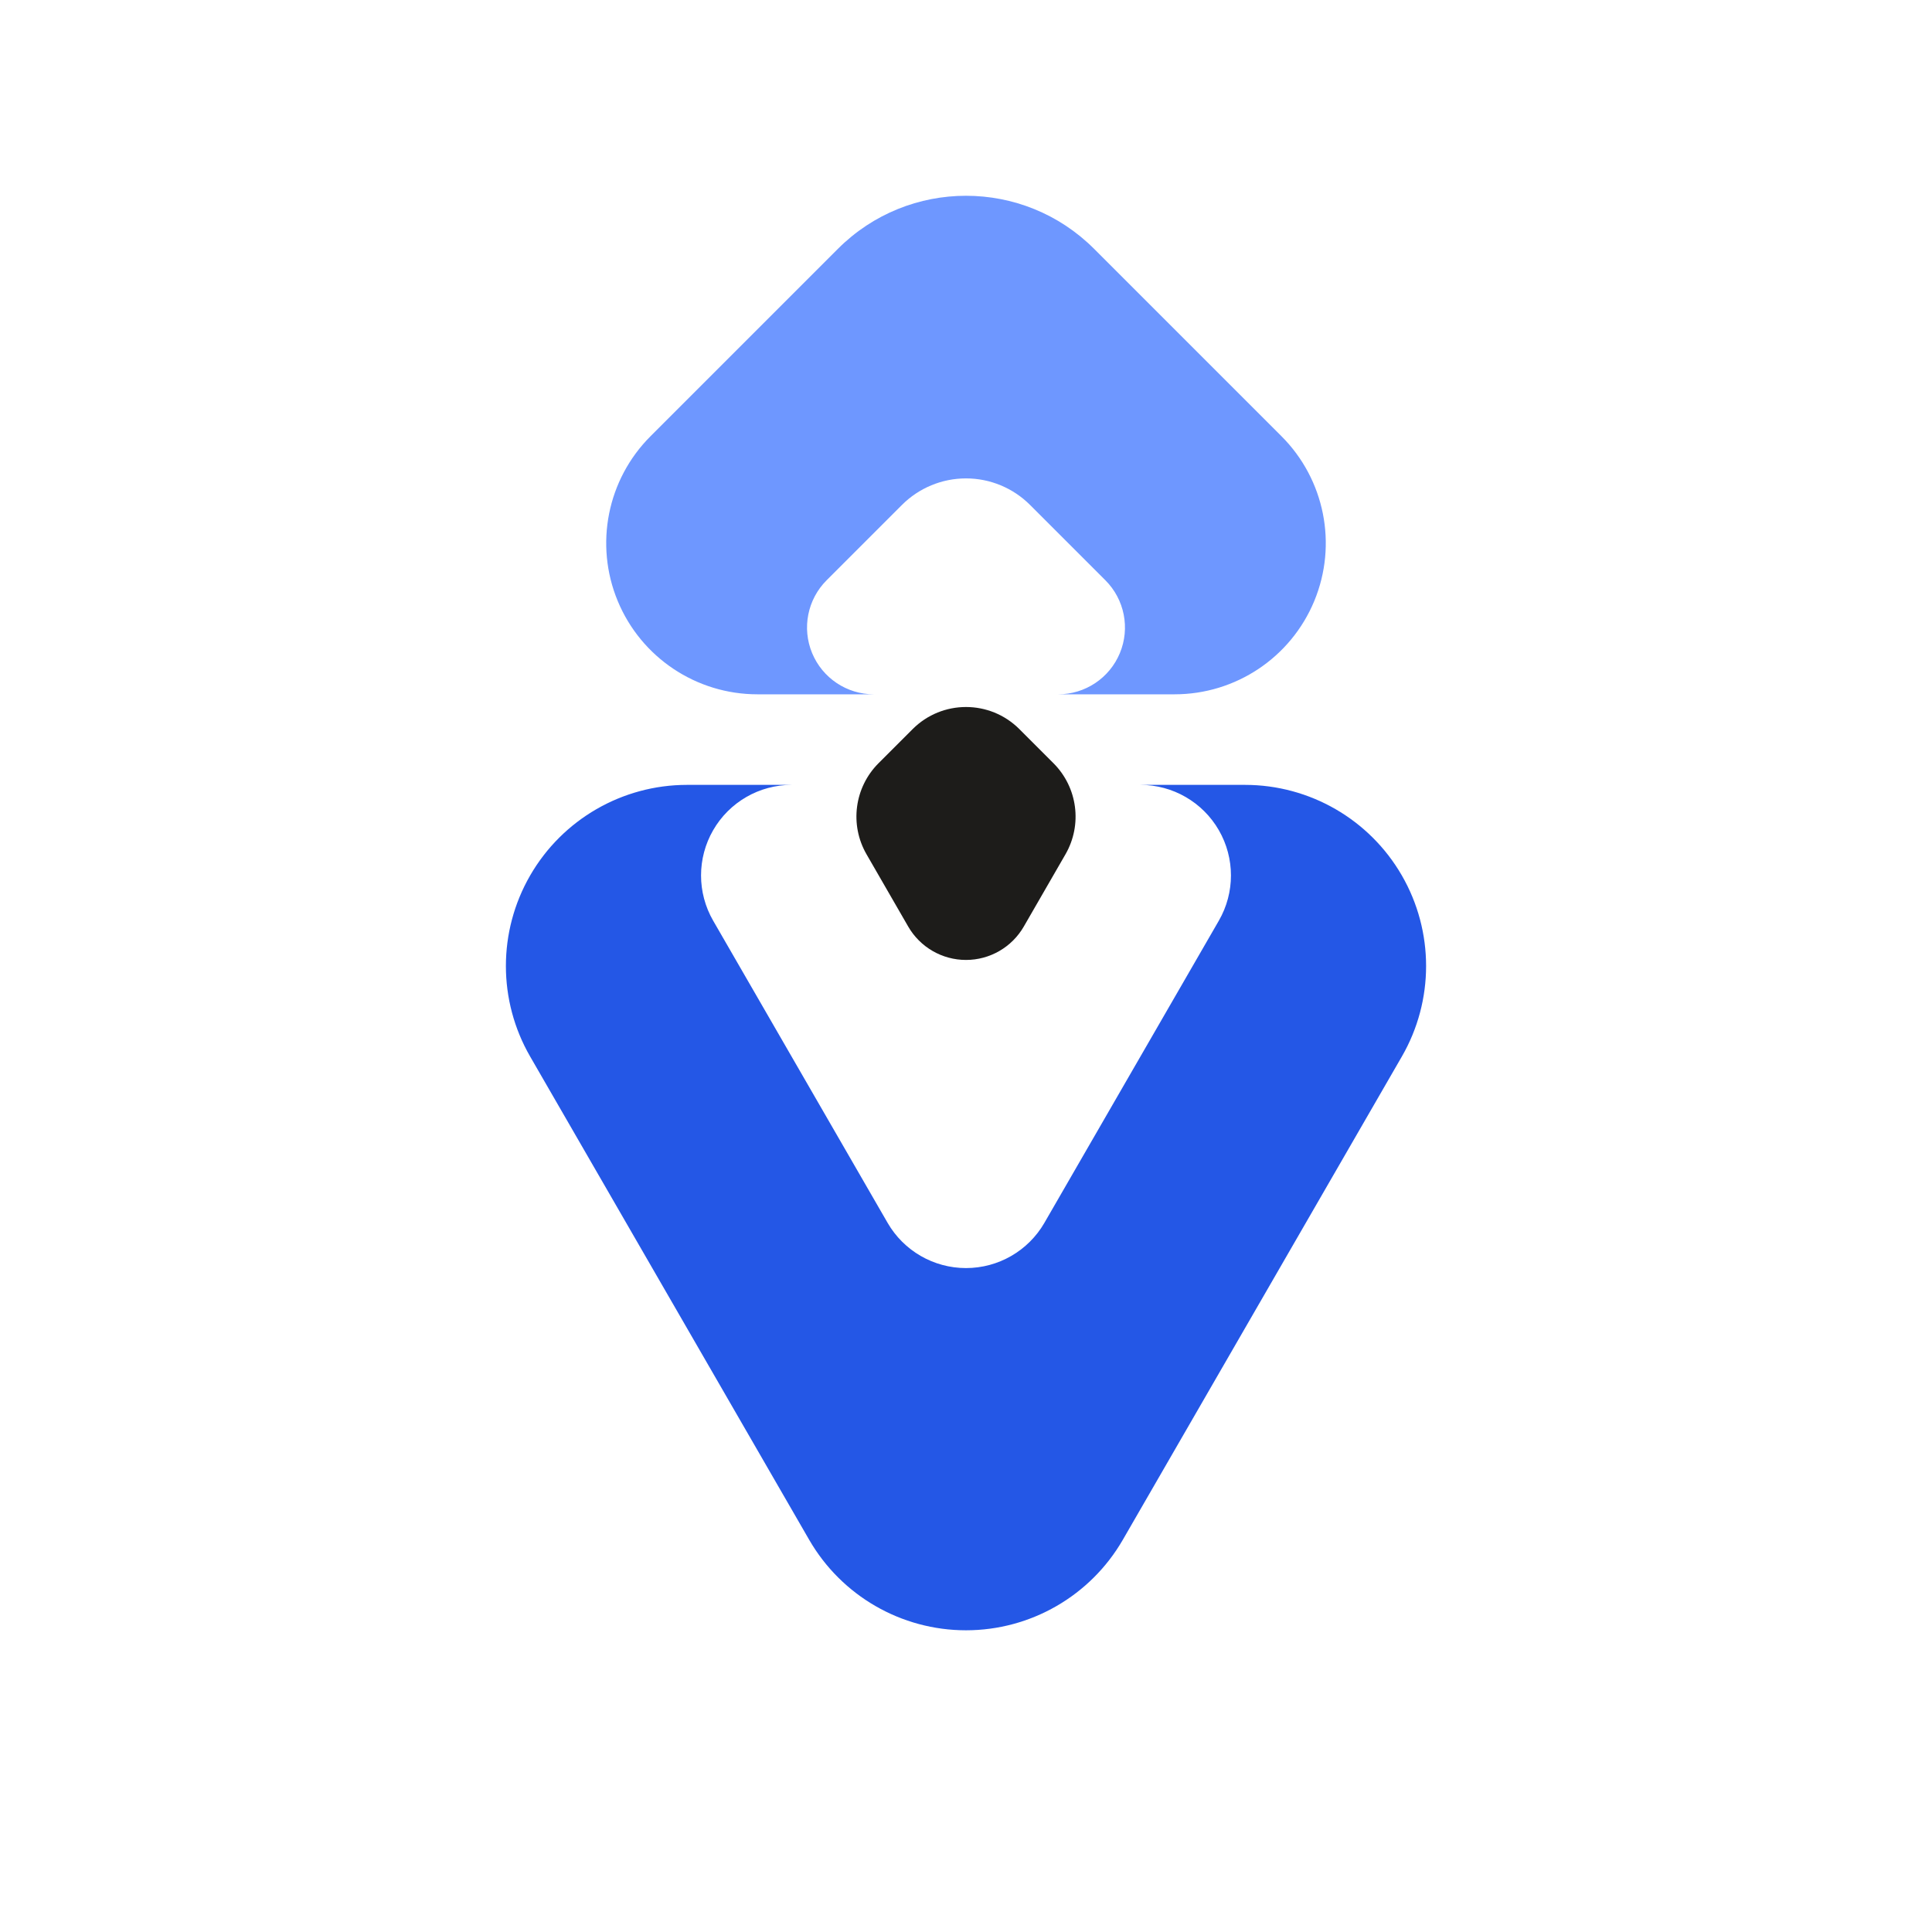
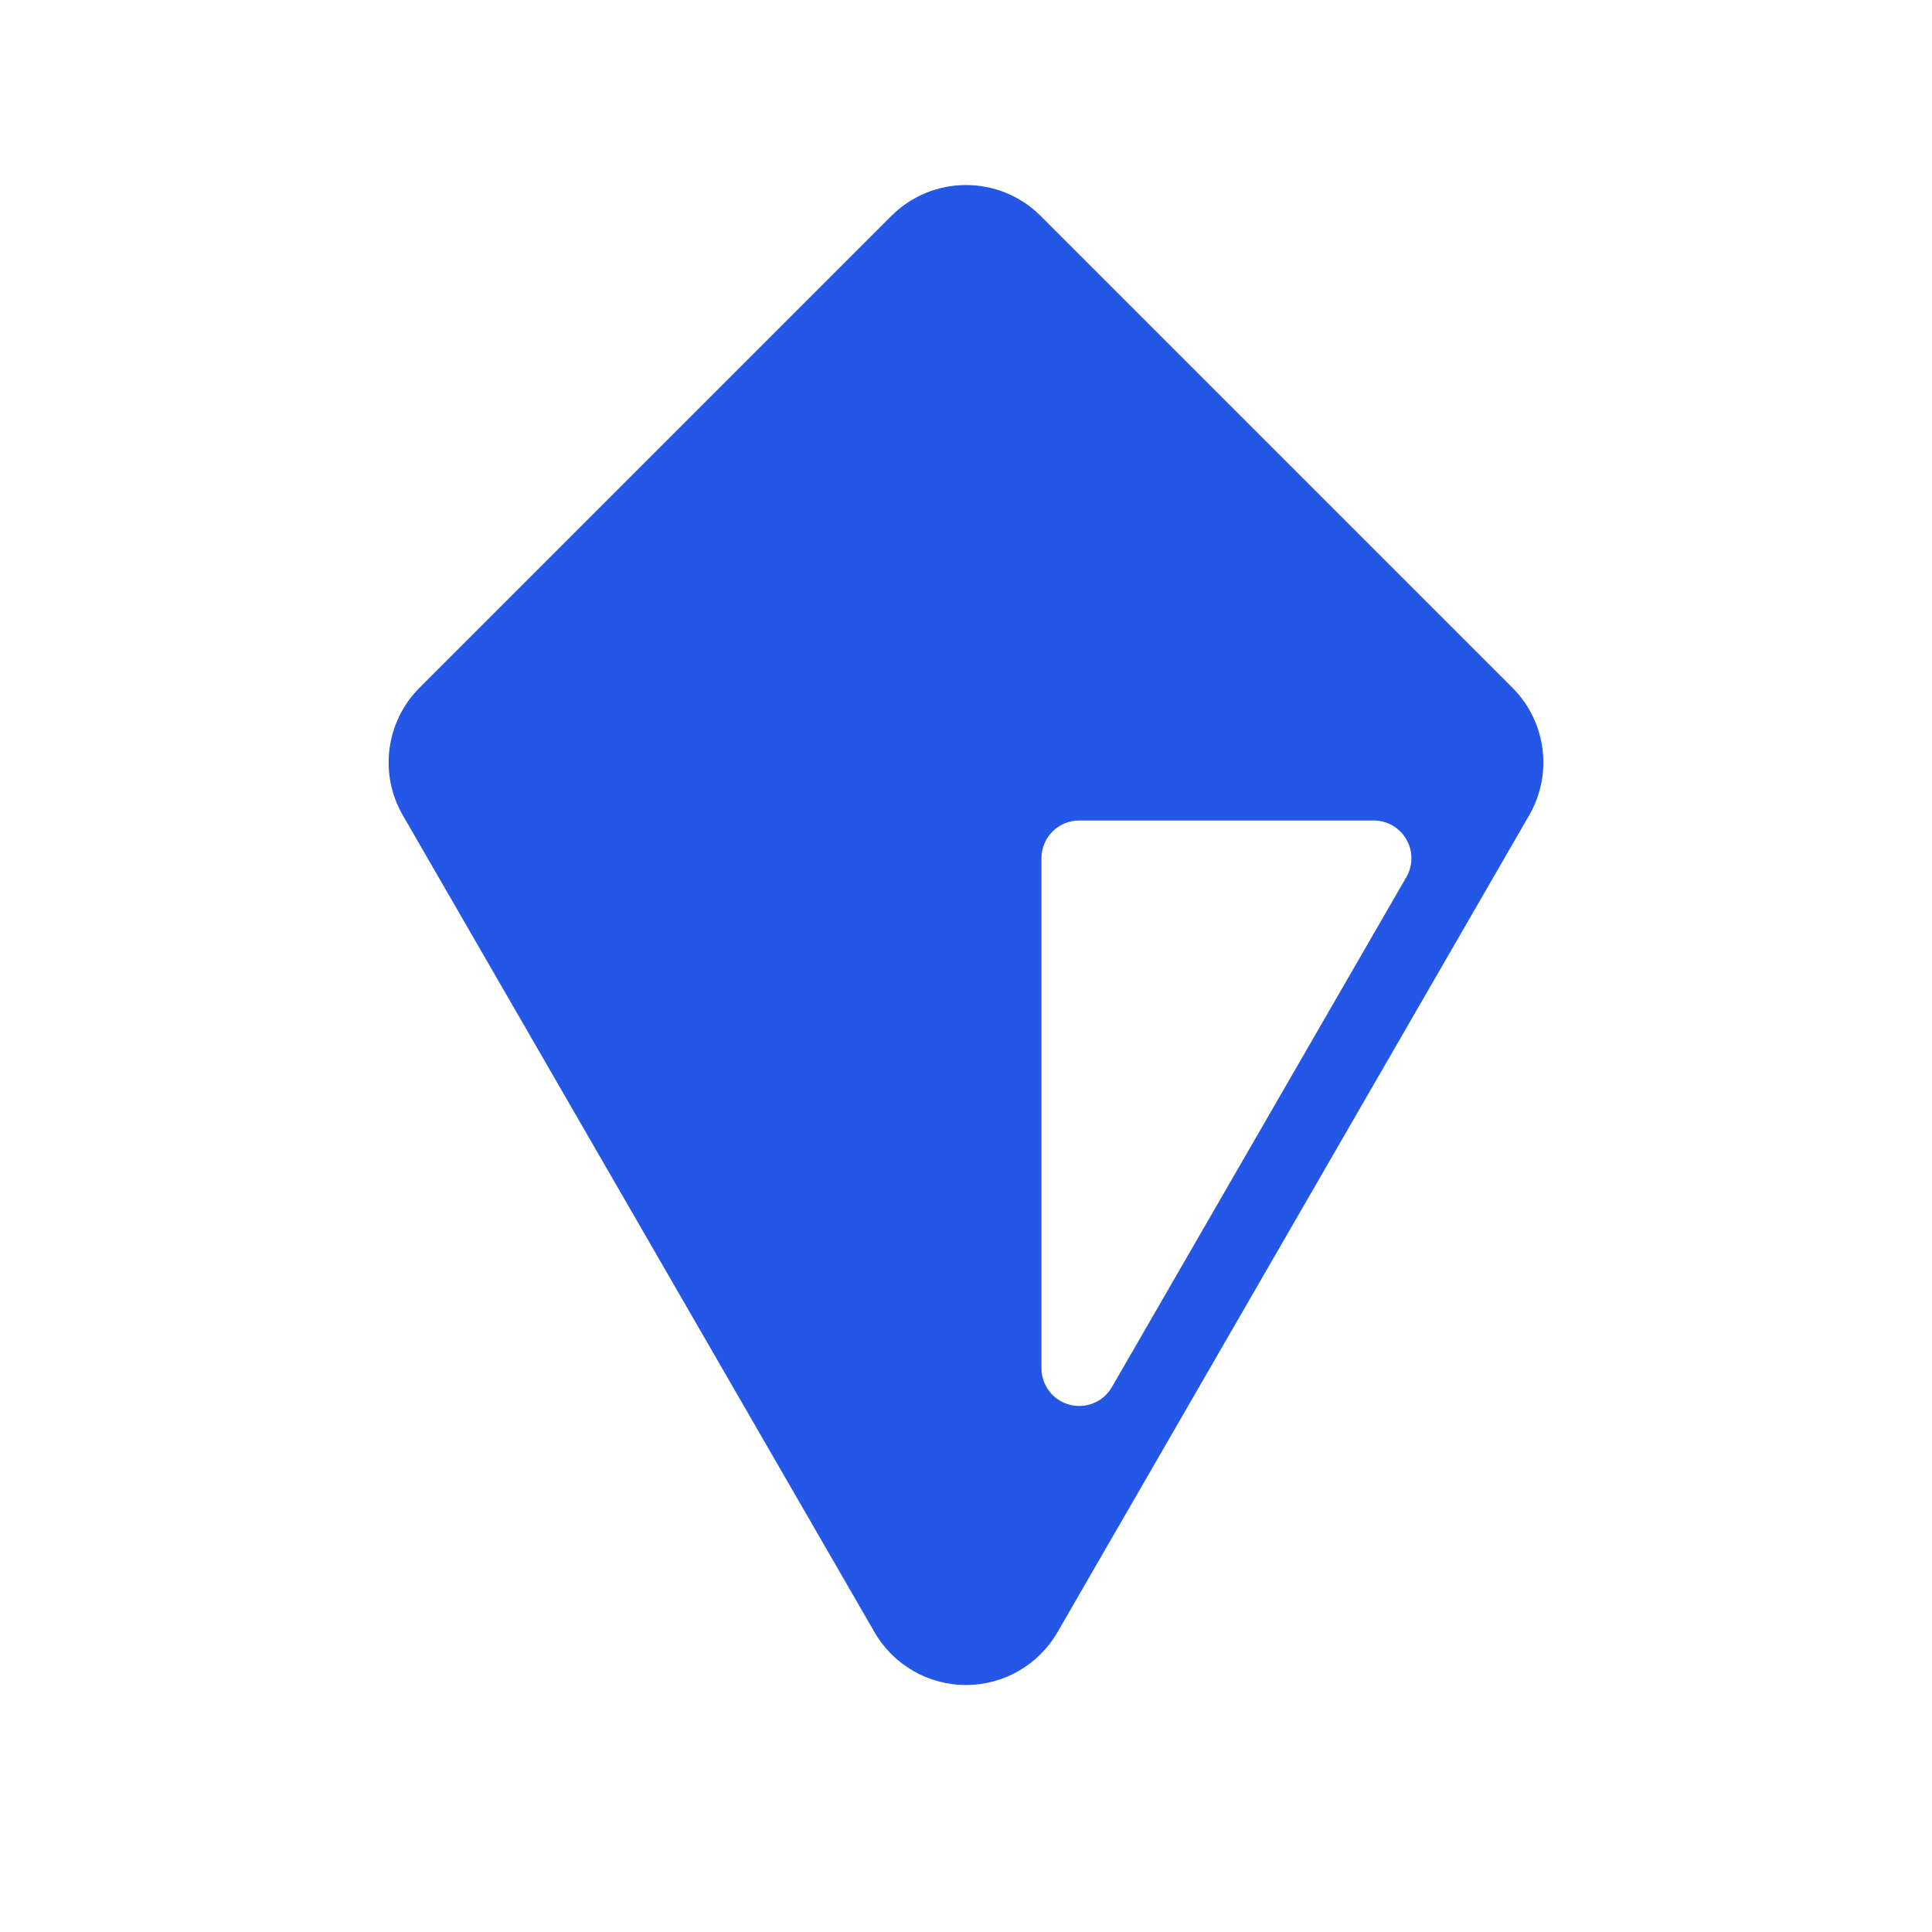
- <svg xmlns="http://www.w3.org/2000/svg" viewBox="0 0 256 256" role="img">
-   <path fill="#6E97FF" fill-rule="evenodd" d="M111.03 32.97A24.00 24.00 0 0 1 144.97 32.97L169.80 57.80A20.03 20.03 0 0 1 155.63 92.00L100.37 92.00A20.03 20.03 0 0 1 86.20 57.80ZM119.51 66.91A12.00 12.00 0 0 1 136.49 66.91L146.47 76.89A8.85 8.85 0 0 1 140.21 92.00L115.79 92.00A8.85 8.85 0 0 1 109.53 76.89Z" />
-   <path fill="#2457E6" fill-rule="evenodd" d="M164.97 104.00A24.00 24.00 0 0 1 185.75 140.00L148.78 204.03A24.00 24.00 0 0 1 107.22 204.03L70.25 140.00A24.00 24.00 0 0 1 91.03 104.00ZM151.11 104.00A12.00 12.00 0 0 1 161.50 122.00L138.39 162.03A12.00 12.00 0 0 1 117.61 162.03L94.50 122.00A12.00 12.00 0 0 1 104.89 104.00Z" />
-   <path fill="#1D1C1A" d="M120.93 96.61A10.00 10.00 0 0 1 135.07 96.61L139.59 101.13A10.00 10.00 0 0 1 141.18 113.20L135.66 122.77A8.84 8.84 0 0 1 120.34 122.77L114.82 113.20A10.00 10.00 0 0 1 116.41 101.13Z" />
+ <svg xmlns="http://www.w3.org/2000/svg" viewBox="0 0 256 256" width="256" height="256" role="img" aria-labelledby="t">
+   <path id="symbol" fill="#2457E6" d="M118.10 28.62A14.00 14.00 0 0 1 137.90 28.62L200.40 91.12A14.00 14.00 0 0 1 202.63 108.02L140.12 216.28A14.00 14.00 0 0 1 115.88 216.28L53.37 108.02A14.00 14.00 0 0 1 55.60 91.12ZM138.00 181.30A5.00 5.00 0 0 0 147.33 183.80L186.35 116.22A5.00 5.00 0 0 0 182.02 108.72L143.00 108.72A5.00 5.00 0 0 0 138.00 113.72Z" />
</svg>
